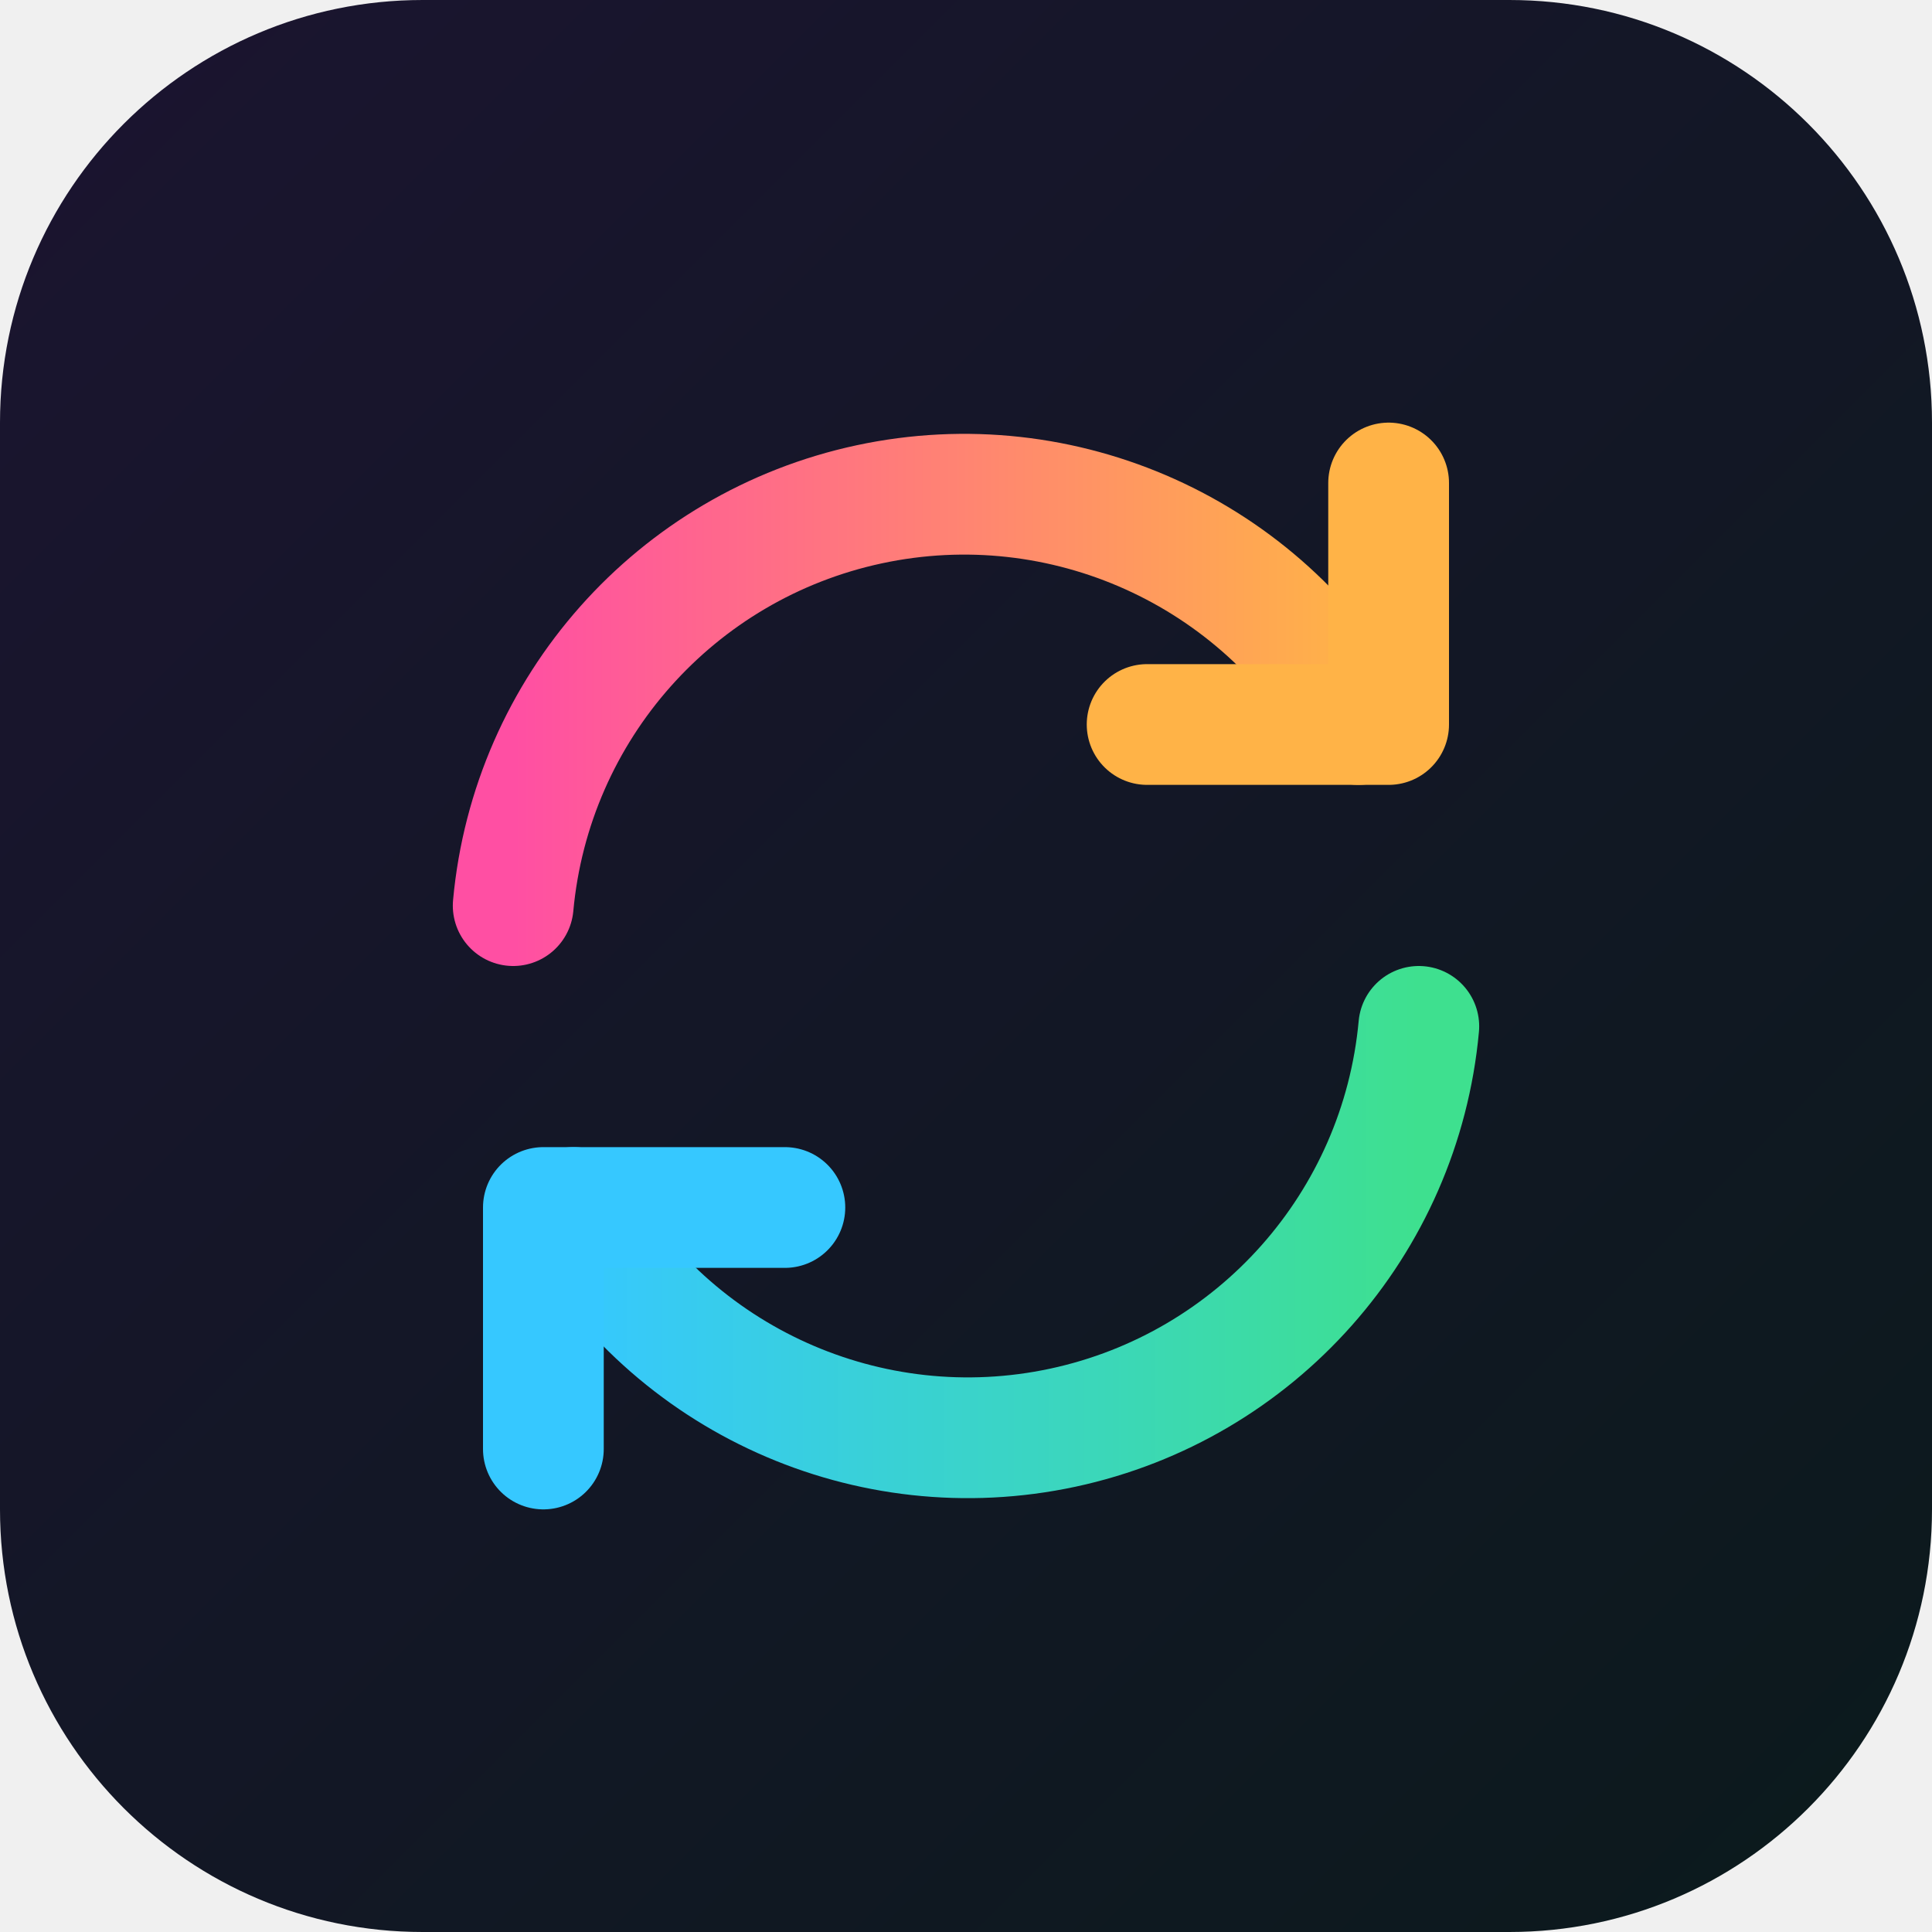
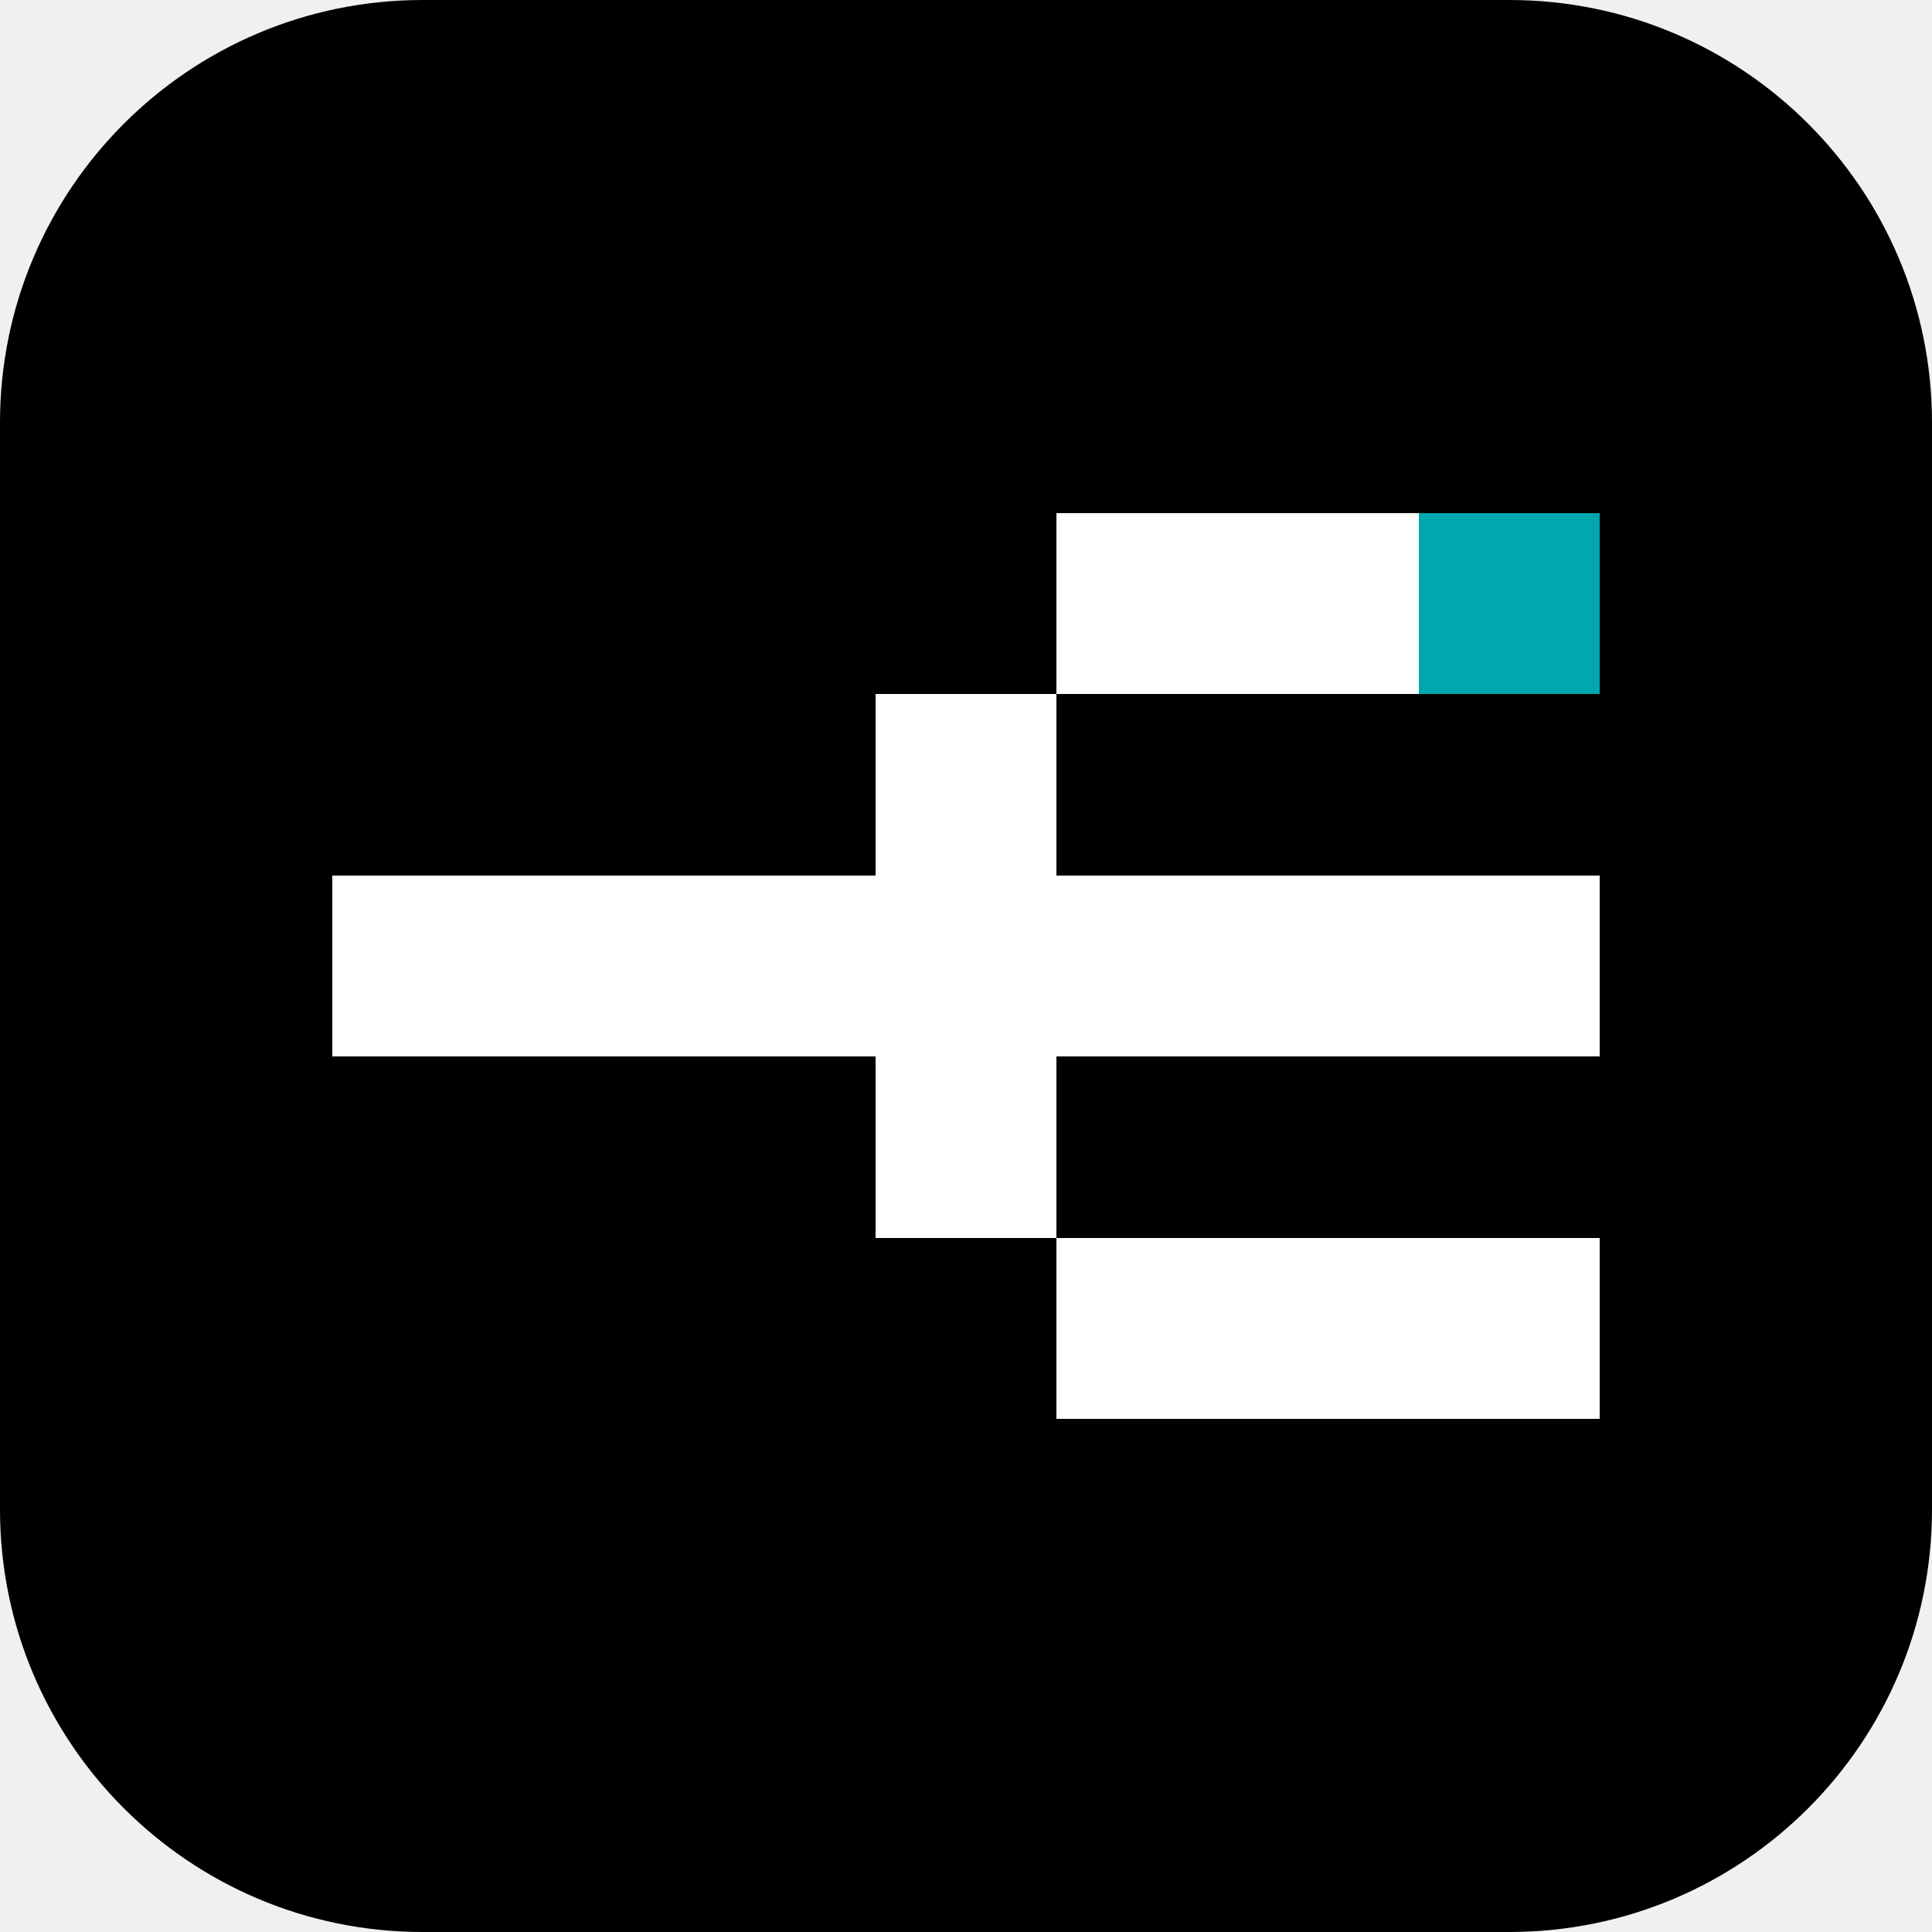
- <svg xmlns="http://www.w3.org/2000/svg" viewBox="0 0 64 64">
-   <defs>
-     <linearGradient id="ink" x1="0" y1="0" x2="1" y2="1">
-       <stop offset="0" stop-color="#1b1430" />
-       <stop offset="1" stop-color="#0b1a1c" />
-     </linearGradient>
-     <linearGradient id="warm" x1="0" y1="0" x2="1" y2="0">
-       <stop offset="0" stop-color="#ff4fa3" />
-       <stop offset="1" stop-color="#ffb347" />
-     </linearGradient>
-     <linearGradient id="cool" x1="1" y1="0" x2="0" y2="0">
-       <stop offset="0" stop-color="#3ee08f" />
-       <stop offset="1" stop-color="#36c8ff" />
-     </linearGradient>
-     <clipPath id="tile">
-       <rect width="64" height="64" rx="14" />
-     </clipPath>
-   </defs>
-   <g clip-path="url(#tile)" fill="none" stroke-width="4" stroke-linecap="round" stroke-linejoin="round">
-     <rect width="64" height="64" fill="url(#ink)" stroke="none" />
-     <path d="M17 30a15 15 0 0 1 28-6" stroke="url(#warm)" />
-     <path d="M46 16v8h-8" stroke="#ffb347" />
-     <path d="M47 34a15 15 0 0 1-28 6" stroke="url(#cool)" />
-     <path d="M18 48v-8h8" stroke="#36c8ff" />
-   </g>
+ <svg xmlns="http://www.w3.org/2000/svg" viewBox="0 0 64 64" shape-rendering="crispEdges">
+   <rect width="64" height="64" rx="14" fill="#000000" shape-rendering="geometricPrecision" />
+   <rect x="35" y="17" width="6" height="6" fill="#ffffff" />
+   <rect x="41" y="17" width="6" height="6" fill="#ffffff" />
+   <rect x="47" y="17" width="6" height="6" fill="#00a7af" />
+   <rect x="29" y="23" width="6" height="6" fill="#ffffff" />
+   <rect x="11" y="29" width="6" height="6" fill="#ffffff" />
+   <rect x="17" y="29" width="6" height="6" fill="#ffffff" />
+   <rect x="23" y="29" width="6" height="6" fill="#ffffff" />
+   <rect x="29" y="29" width="6" height="6" fill="#ffffff" />
+   <rect x="35" y="29" width="6" height="6" fill="#ffffff" />
+   <rect x="41" y="29" width="6" height="6" fill="#ffffff" />
+   <rect x="47" y="29" width="6" height="6" fill="#ffffff" />
+   <rect x="29" y="35" width="6" height="6" fill="#ffffff" />
+   <rect x="35" y="41" width="6" height="6" fill="#ffffff" />
+   <rect x="41" y="41" width="6" height="6" fill="#ffffff" />
+   <rect x="47" y="41" width="6" height="6" fill="#ffffff" />
</svg>
